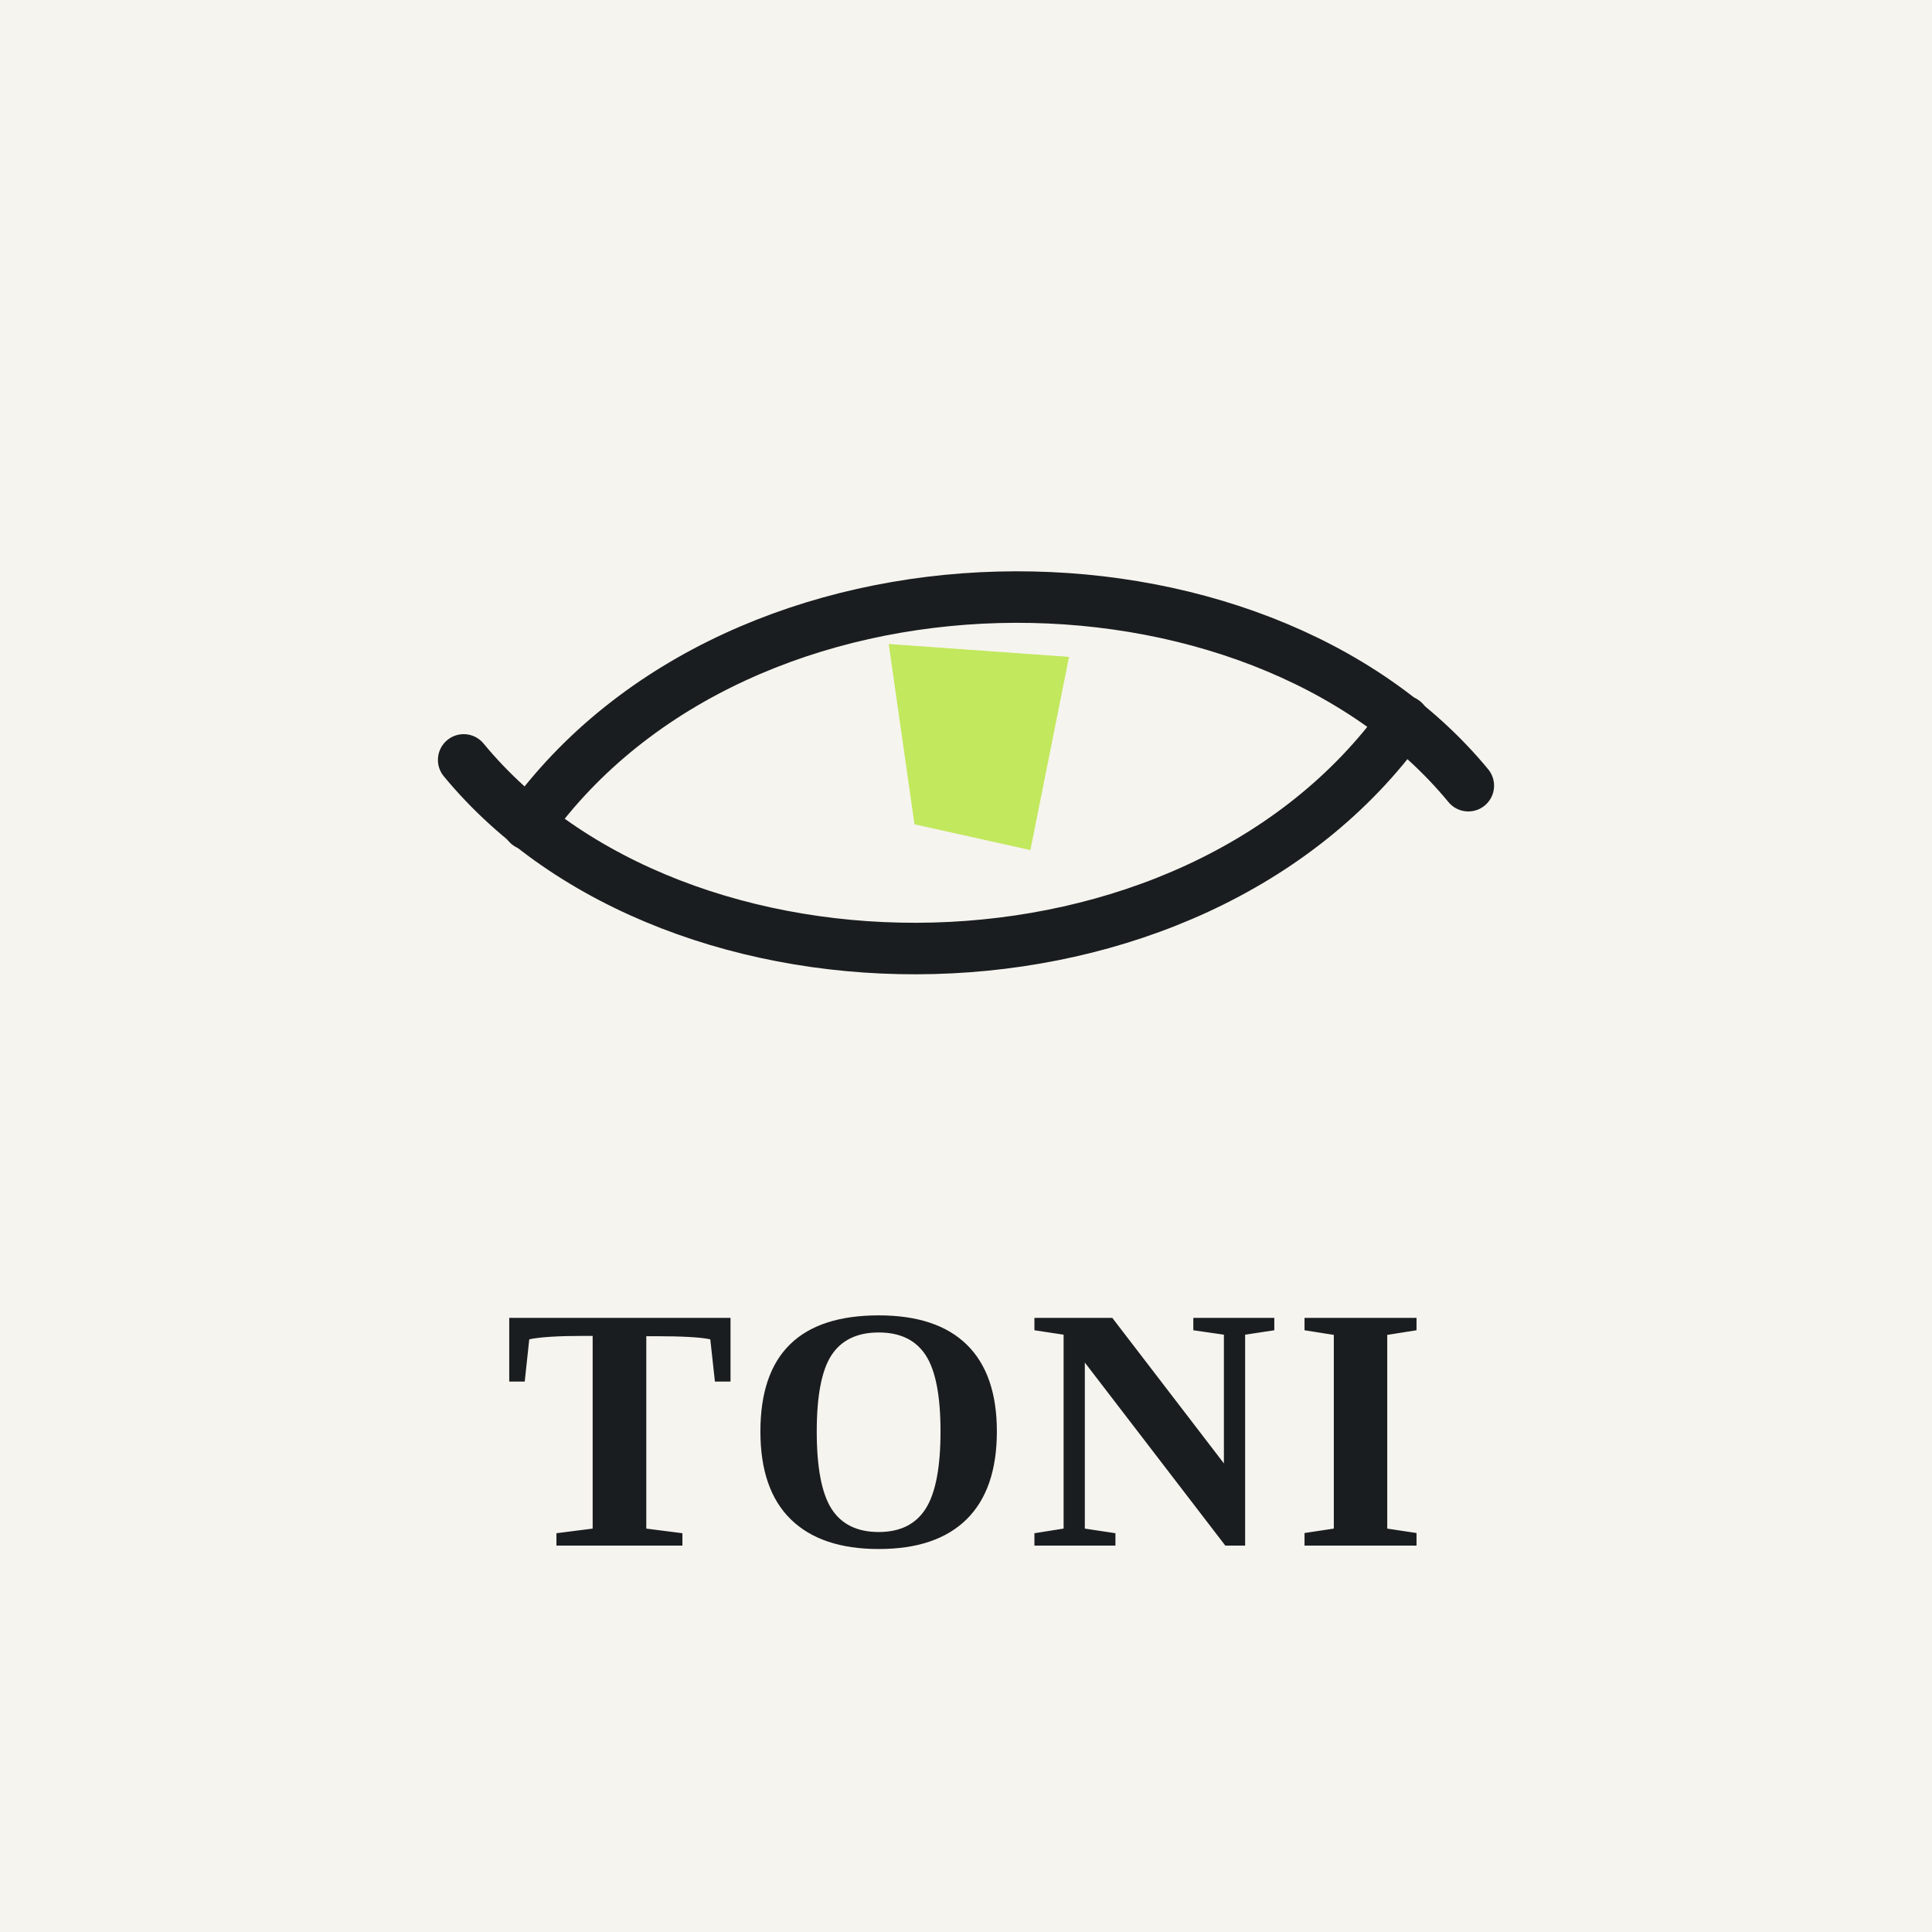
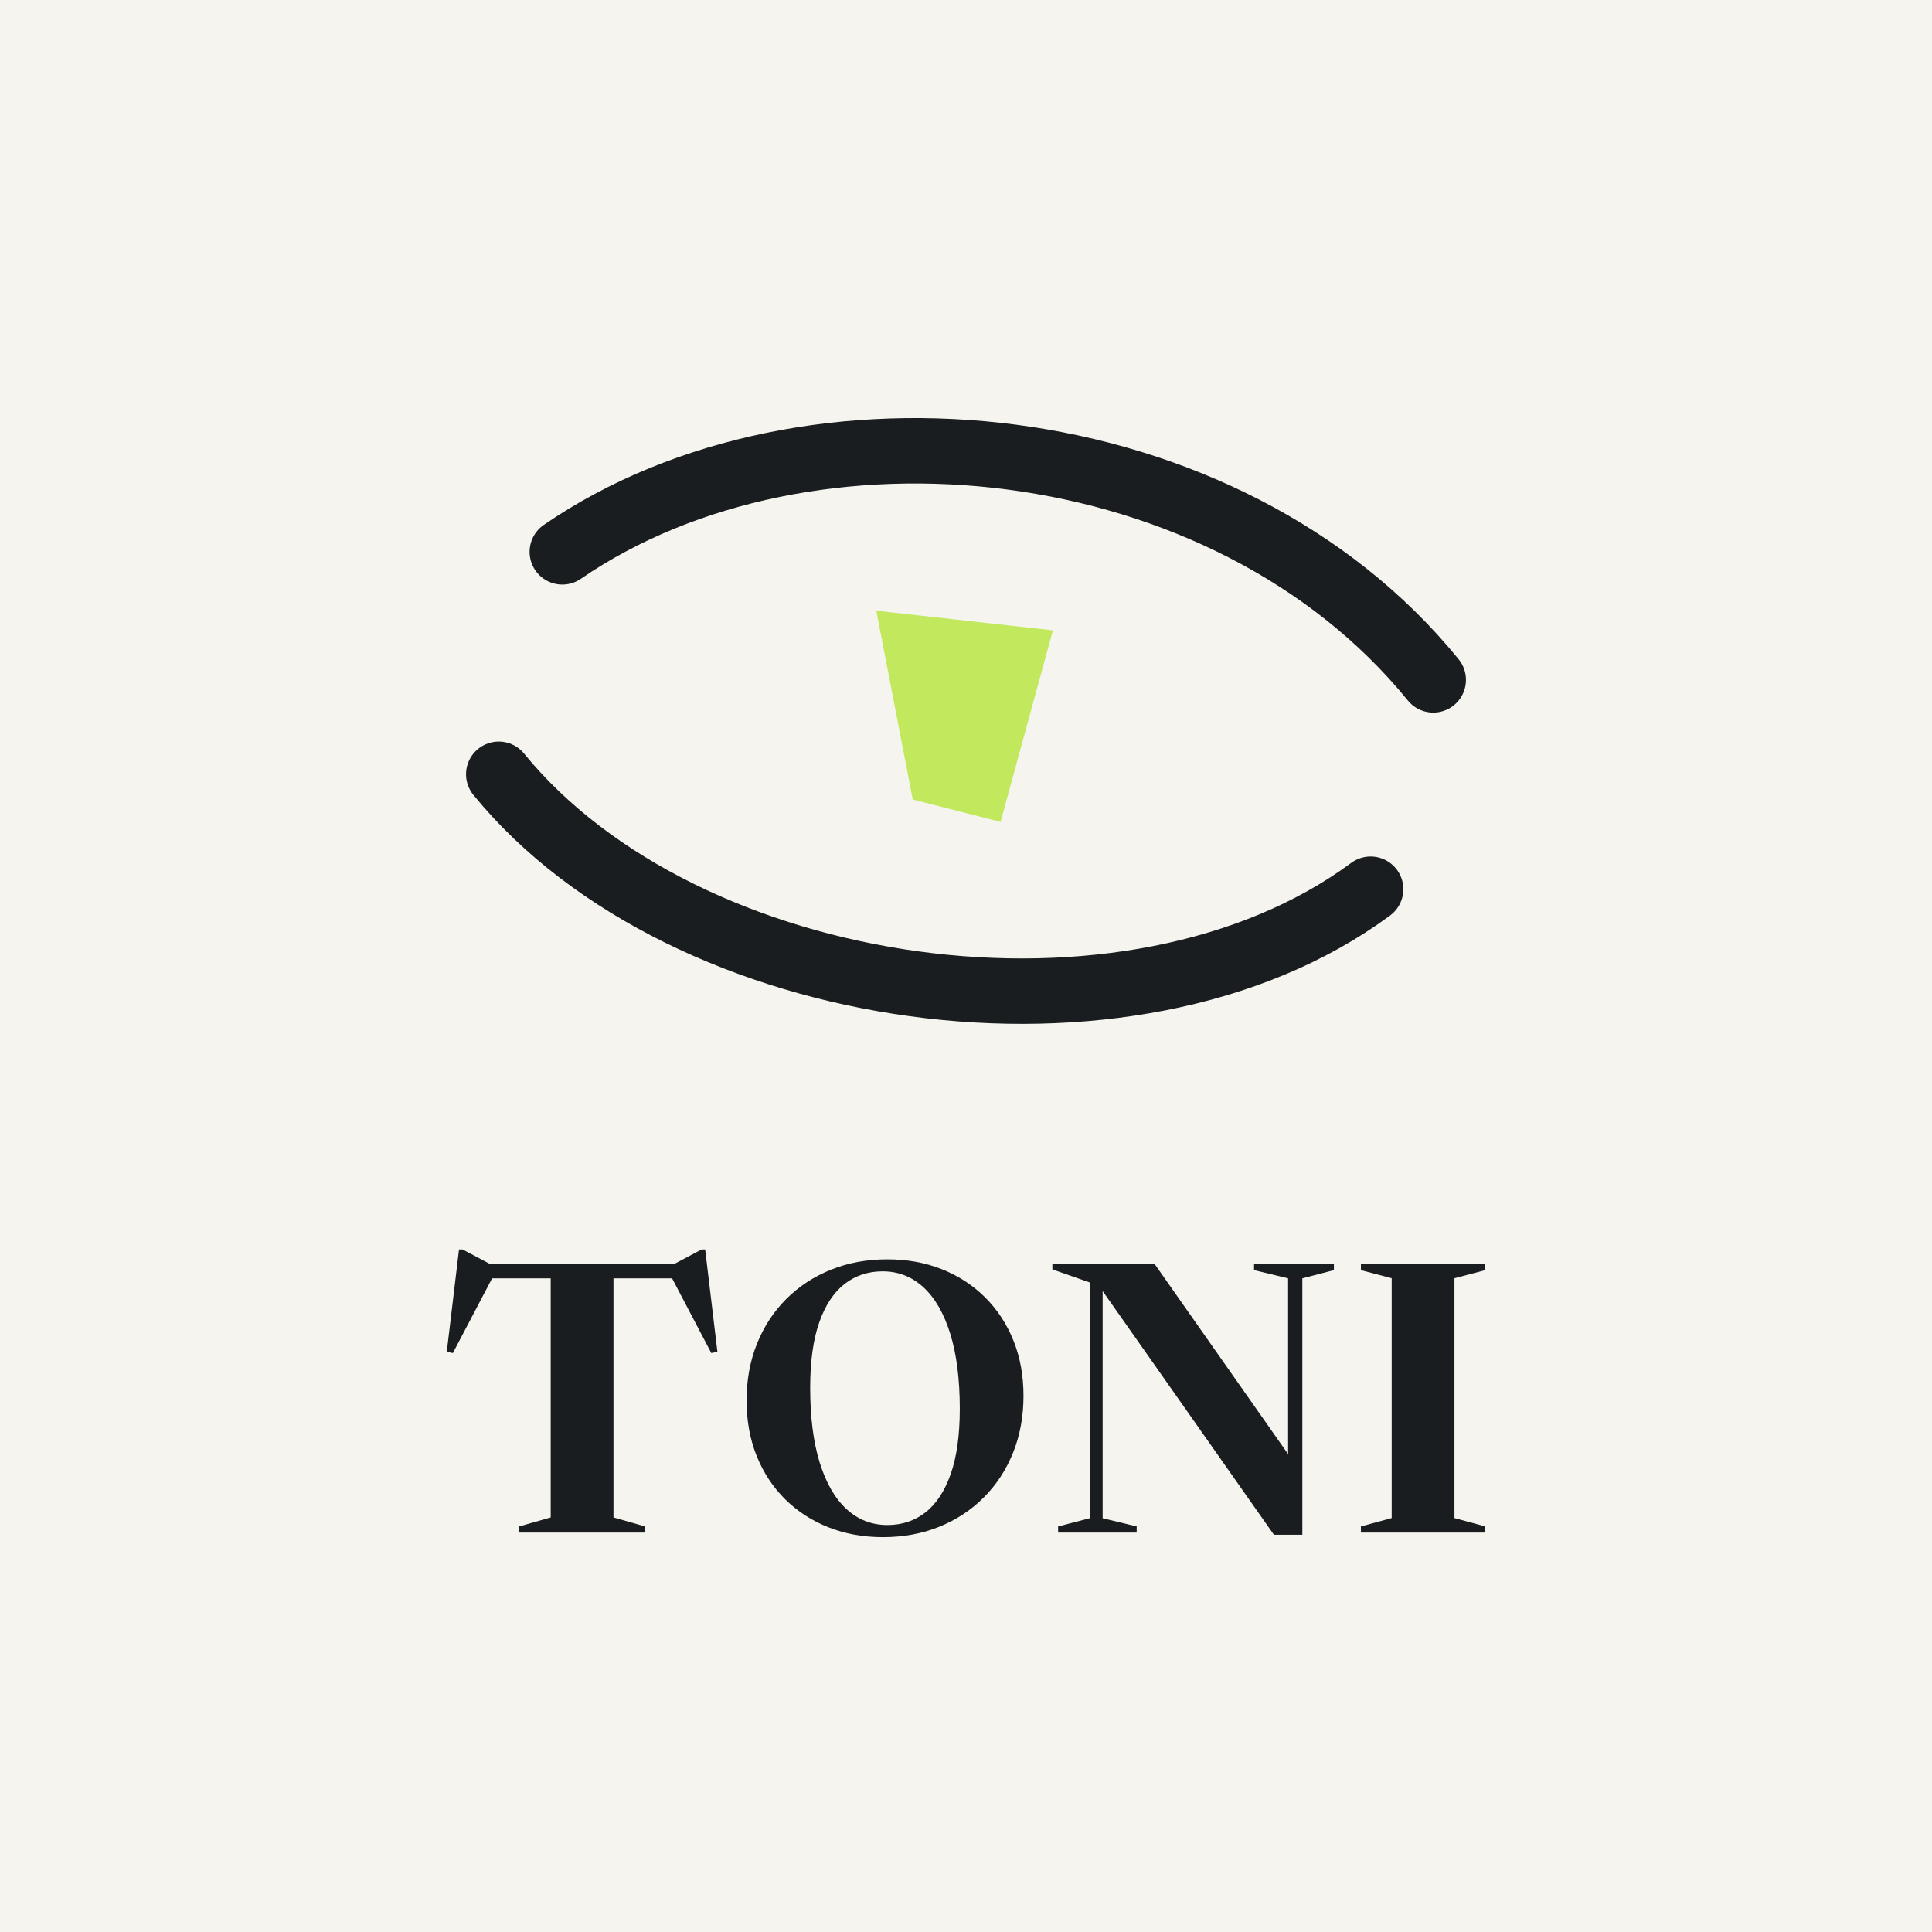
- <svg xmlns="http://www.w3.org/2000/svg" viewBox="0 0 300 300" width="300" height="300">
-   <style>
-     .wordmark-stacked {
-       font-family: 'Newsreader', 'Georgia', 'Times New Roman', serif;
-       font-size: 54px;
-       font-weight: 600;
-       letter-spacing: 0.04em;
-       fill: #1A1D20;
-       text-anchor: middle;
-     }
-   </style>
-   <rect width="100%" height="100%" fill="#F6F4EE" />
-   <g transform="translate(50, 20)">
-     <g fill="none" stroke="#1A1D20" stroke-width="8" stroke-linecap="round">
-       <path d="M 32,108 C 65,62 145,62 178,102" />
-       <path d="M 22,98 C 55,138 135,138 168,92" />
+ <svg xmlns="http://www.w3.org/2000/svg" viewBox="0 0 800 800" width="800" height="800" role="img" aria-labelledby="title">
+   <rect width="800" height="800" fill="#F6F4EE" />
+   <g transform="translate(177.5 163.502) scale(0.3869565) translate(-200 -160)">
+     <g fill="none" stroke="#1A1D20" stroke-width="70" stroke-linecap="round">
+       <path d="M343 328 C605 148 1053 192 1275 465" />
+       <path d="M275 566 C474 810 951 879 1208 689" />
    </g>
-     <polygon points="88,80 116,82 110,112 92,108" fill="#C2E85E" />
+     <path d="M679 391 L868 412 L812 617 L718 593 Z" fill="#C2E85E" />
  </g>
-   <text x="150" y="240" class="wordmark-stacked">TONI</text>
+   <g fill="#1A1D20">
+     <path d="M587.895 1395.76H921.947V80.752L1089.922 32.816V0H419.919V32.816L587.895 80.752ZM1341.969 1353.04H167.872L290.201 1380.096L67.184 955.351L34.792 962.351L99.912 1506.816H118.76L306.465 1407.216L191.872 1430H1317.969L1203.377 1407.216L1391.082 1506.816H1409.93L1475.05 962.351L1442.658 955.351L1219.641 1380.096Z" transform="matrix(0.07780668 0 0 -0.07780668 182.293 634.6119)" />
+     <path d="M829.953 1454.24Q987.345 1454.24 1119.737 1401.588Q1252.129 1348.936 1349.461 1252.208Q1446.793 1155.48 1500.489 1022.328Q1554.185 889.176 1554.185 728.176Q1554.185 563.208 1498.793 425.452Q1443.401 287.696 1342.541 186.788Q1241.681 85.88 1105.125 30.82Q968.568 -24.24 805.816 -24.24Q648.424 -24.24 515.744 28.412Q383.064 81.064 285.444 177.792Q187.824 274.52 134.128 407.96Q80.432 541.4 80.432 702.976Q80.432 867.368 135.824 1005.124Q191.216 1142.88 292.076 1243.5Q392.936 1344.12 529.992 1399.18Q667.049 1454.24 829.953 1454.24ZM830.049 40.296Q946.28 40.296 1032.519 107.576Q1118.758 174.856 1166.946 312.103Q1215.134 449.351 1215.134 658.831Q1215.134 894.192 1164.626 1057.312Q1114.119 1220.432 1021.819 1305.356Q929.52 1390.28 804.568 1390.28Q688.761 1390.28 602.022 1323.0Q515.282 1255.72 467.095 1118.397Q418.907 981.073 418.907 771.169Q418.907 536.232 469.415 373.188Q519.922 210.144 612.222 125.22Q704.521 40.296 830.049 40.296Z" transform="matrix(0.07780668 0 0 -0.07780668 302.881 634.6119)" />
+     <path d="M231.799 76.512V1331.28L33.223 1400.576V1430H577.027L1341.649 340.874L1287.801 210.772V1353.064L1106.609 1396.76V1430H1531.529V1396.76L1363.553 1353.064V-11.52H1212.342L275.312 1321.576L300.768 1346.856V76.512L481.959 32.816V0H63.824V32.816Z" transform="matrix(0.07780668 0 0 -0.07780668 433.1774 634.6119)" />
+     <path d="M720.618 32.937V0H59.096V32.816L222.831 77.36V1353.64L59.096 1396.639V1430H720.618V1396.76L556.883 1353.64V77.36Z" transform="matrix(0.07780668 0 0 -0.07780668 558.9311 634.6119)" />
+   </g>
</svg>
